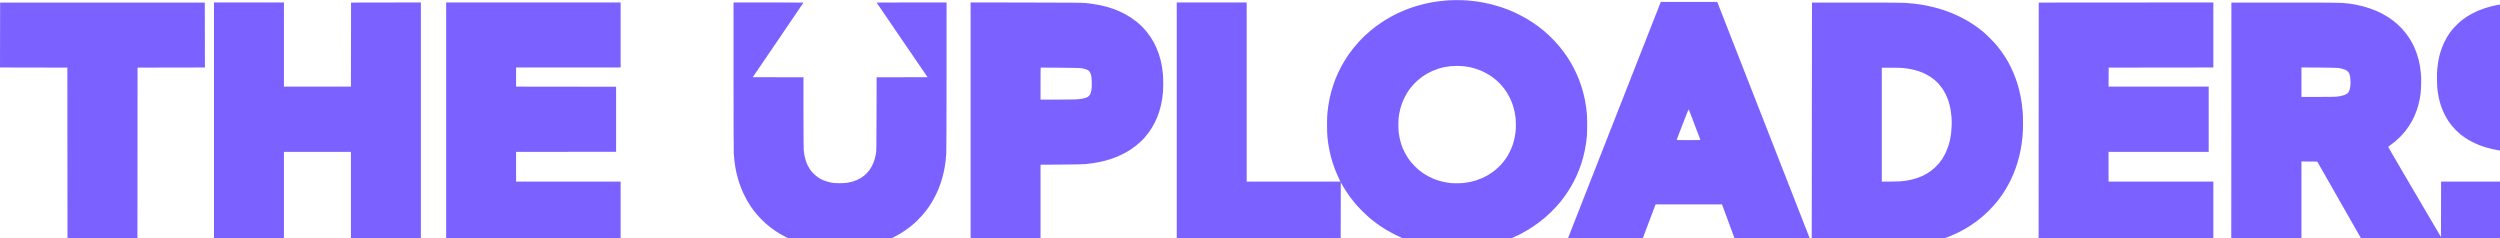
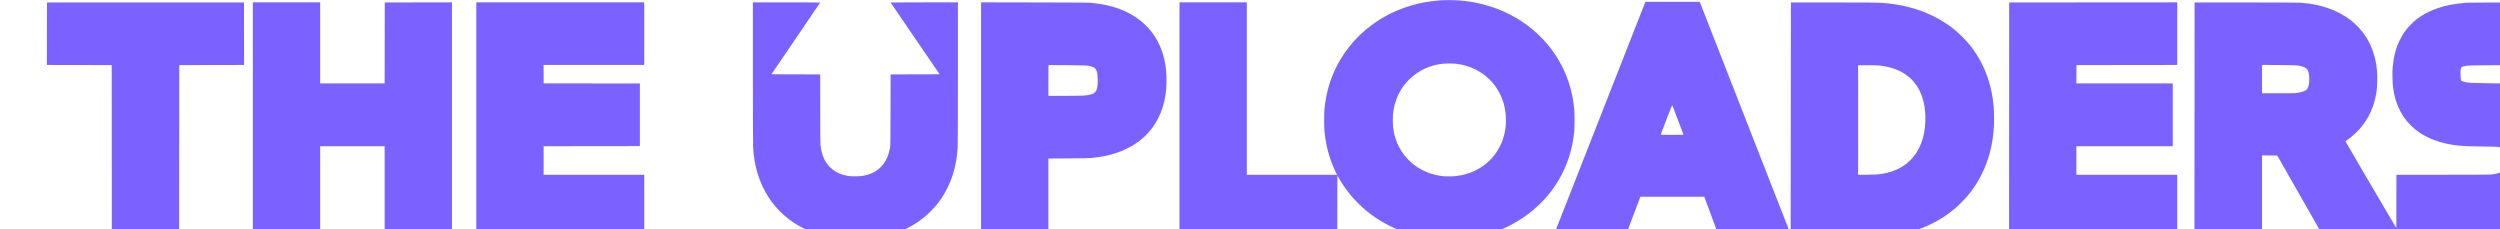
- <svg xmlns="http://www.w3.org/2000/svg" width="100%" height="auto" viewBox="0 0 2567 244" preserveAspectRatio="xMidYMid meet">
+ <svg xmlns="http://www.w3.org/2000/svg" width="100%" height="auto" viewBox="-50 0 2667 244" preserveAspectRatio="xMidYMid meet">
  <path id="Shape" fill="#7b61ff" fill-rule="evenodd" stroke="none" d="M 753.189 2.52 C 808.846 2.52 824.997 2.605 824.988 2.709 C 824.979 2.813 813.261 20.076 798.949 41.071 L 772.926 79.244 L 798.966 79.308 L 825.005 79.372 L 825.008 115.34 C 825.009 138.048 825.107 152.422 825.272 154.331 C 825.416 155.994 825.761 158.483 826.041 159.864 C 826.32 161.244 826.937 163.577 827.413 165.049 C 827.889 166.521 828.842 168.831 829.53 170.183 C 830.218 171.535 831.438 173.553 832.24 174.668 C 833.042 175.784 834.792 177.73 836.127 178.994 C 837.463 180.257 839.529 181.898 840.719 182.64 C 841.909 183.381 843.892 184.423 845.126 184.955 C 846.361 185.487 848.359 186.209 849.568 186.56 C 850.777 186.91 852.974 187.399 854.45 187.646 C 856.383 187.969 858.507 188.094 862.047 188.094 C 865.34 188.094 867.917 187.954 869.859 187.67 C 871.453 187.436 873.777 186.948 875.025 186.584 C 876.272 186.221 878.256 185.531 879.434 185.053 C 880.612 184.574 882.466 183.645 883.554 182.989 C 884.642 182.332 886.256 181.199 887.14 180.471 C 888.025 179.742 889.387 178.475 890.168 177.655 C 890.949 176.835 892.077 175.511 892.674 174.712 C 893.272 173.913 894.272 172.346 894.898 171.228 C 895.523 170.111 896.375 168.346 896.789 167.307 C 897.204 166.268 897.839 164.397 898.201 163.15 C 898.563 161.902 899.099 159.578 899.393 157.984 C 899.919 155.131 899.928 154.508 900.024 117.23 L 900.12 79.372 L 926.277 79.308 L 952.433 79.244 L 926.265 41.005 C 911.873 19.973 900.097 2.71 900.097 2.642 C 900.097 2.575 916.256 2.52 936.005 2.52 L 971.914 2.52 L 971.91 77.669 C 971.908 123.769 971.811 154.467 971.659 157.083 C 971.523 159.428 971.233 162.886 971.015 164.768 C 970.797 166.649 970.395 169.493 970.121 171.087 C 969.847 172.68 969.335 175.288 968.982 176.882 C 968.63 178.476 967.958 181.14 967.49 182.803 C 967.022 184.466 966.252 186.961 965.78 188.346 C 965.307 189.732 964.395 192.173 963.752 193.771 C 963.109 195.368 961.841 198.198 960.935 200.059 C 960.029 201.921 958.482 204.809 957.497 206.478 C 956.511 208.146 955.057 210.476 954.265 211.654 C 953.473 212.831 952.002 214.869 950.995 216.182 C 949.989 217.495 948.233 219.649 947.093 220.97 C 945.952 222.29 943.558 224.788 941.772 226.522 C 939.986 228.255 937.158 230.768 935.488 232.105 C 933.817 233.443 931.265 235.357 929.818 236.358 C 928.37 237.36 925.898 238.956 924.324 239.905 C 922.75 240.854 919.91 242.418 918.012 243.381 C 916.115 244.343 912.924 245.812 910.921 246.645 C 908.918 247.478 905.521 248.742 903.373 249.454 C 901.225 250.165 897.54 251.236 895.183 251.833 C 892.827 252.429 889.256 253.214 887.246 253.576 C 885.236 253.938 881.778 254.456 879.56 254.727 C 877.343 254.999 873.658 255.339 871.371 255.484 C 869.084 255.629 864.662 255.731 861.543 255.711 C 858.425 255.692 854.399 255.578 852.598 255.459 C 850.796 255.339 847.493 255.016 845.259 254.742 C 843.024 254.467 839.622 253.955 837.699 253.604 C 835.776 253.253 832.341 252.512 830.066 251.957 C 827.79 251.402 823.929 250.281 821.484 249.465 C 819.04 248.649 815.639 247.396 813.926 246.681 C 812.213 245.965 809.244 244.594 807.327 243.634 C 805.41 242.674 802.566 241.134 801.005 240.212 C 799.445 239.29 797.091 237.795 795.775 236.89 C 794.458 235.985 792.36 234.451 791.113 233.483 C 789.866 232.514 787.654 230.679 786.199 229.406 C 784.744 228.133 782.476 225.967 781.159 224.594 C 779.843 223.221 777.908 221.08 776.861 219.836 C 775.813 218.592 774.267 216.663 773.425 215.549 C 772.583 214.435 771.157 212.394 770.257 211.014 C 769.356 209.633 767.904 207.257 767.03 205.732 C 766.155 204.208 764.73 201.475 763.863 199.658 C 762.995 197.842 761.729 194.951 761.048 193.233 C 760.367 191.515 759.46 189.033 759.032 187.717 C 758.605 186.4 757.919 184.132 757.508 182.677 C 757.098 181.222 756.471 178.728 756.116 177.134 C 755.761 175.54 755.245 172.932 754.971 171.339 C 754.696 169.745 754.295 166.91 754.079 165.039 C 753.864 163.169 753.576 159.824 753.439 157.606 C 753.285 155.112 753.19 124.774 753.19 78.047 L 753.189 2.52 Z M 1376.73 187.195 L 1376.603 253.228 L 1292.44 253.228 L 1208.277 253.228 L 1208.277 127.874 L 1208.277 2.52 L 1244.185 2.52 L 1280.094 2.52 L 1280.094 94.488 L 1280.094 186.457 L 1328.226 186.457 L 1376.358 186.457 L 1375.382 184.504 C 1374.844 183.43 1373.824 181.233 1373.114 179.623 C 1372.404 178.013 1371.327 175.405 1370.721 173.828 C 1370.115 172.251 1369.156 169.543 1368.589 167.811 C 1368.022 166.079 1367.165 163.187 1366.684 161.386 C 1366.203 159.584 1365.467 156.409 1365.046 154.331 C 1364.626 152.252 1364.056 149.02 1363.779 147.15 C 1363.502 145.279 1363.128 142.104 1362.948 140.094 C 1362.76 138.002 1362.619 132.942 1362.619 128.252 C 1362.619 123.558 1362.759 118.504 1362.948 116.409 C 1363.128 114.4 1363.552 110.921 1363.889 108.678 C 1364.226 106.436 1364.838 103.013 1365.249 101.072 C 1365.661 99.131 1366.395 96.091 1366.88 94.315 C 1367.366 92.539 1368.265 89.556 1368.879 87.685 C 1369.493 85.814 1370.562 82.866 1371.254 81.134 C 1371.947 79.402 1373.184 76.51 1374.005 74.709 C 1374.825 72.907 1376.244 70.06 1377.158 68.381 C 1378.073 66.702 1379.648 63.959 1380.659 62.285 C 1381.669 60.611 1383.511 57.789 1384.751 56.014 C 1385.991 54.24 1388.089 51.427 1389.412 49.764 C 1390.736 48.101 1393.143 45.265 1394.76 43.462 C 1396.377 41.658 1399.219 38.752 1401.075 37.004 C 1402.931 35.256 1405.64 32.832 1407.095 31.617 C 1408.55 30.402 1410.818 28.596 1412.135 27.602 C 1413.451 26.609 1415.606 25.053 1416.922 24.146 C 1418.239 23.238 1420.45 21.784 1421.836 20.915 C 1423.222 20.046 1425.66 18.602 1427.254 17.706 C 1428.848 16.81 1431.342 15.479 1432.798 14.747 C 1434.253 14.016 1436.804 12.824 1438.467 12.098 C 1440.13 11.372 1442.795 10.267 1444.389 9.643 C 1445.983 9.019 1448.421 8.121 1449.807 7.647 C 1451.193 7.174 1453.889 6.333 1455.798 5.779 C 1457.707 5.225 1460.882 4.388 1462.854 3.919 C 1464.825 3.45 1468.025 2.778 1469.966 2.425 C 1471.906 2.073 1475.251 1.56 1477.399 1.286 C 1479.547 1.013 1483.119 0.639 1485.337 0.457 C 1487.554 0.275 1492.26 0.126 1495.794 0.126 C 1499.328 0.126 1504.148 0.274 1506.504 0.455 C 1508.86 0.635 1512.545 1.008 1514.693 1.283 C 1516.841 1.558 1520.426 2.119 1522.66 2.529 C 1524.893 2.94 1528.932 3.835 1531.636 4.519 C 1534.34 5.202 1538.352 6.351 1540.553 7.072 C 1542.753 7.792 1546.085 8.979 1547.956 9.708 C 1549.827 10.437 1552.718 11.644 1554.381 12.391 C 1556.044 13.137 1559.304 14.735 1561.626 15.94 C 1563.947 17.146 1566.895 18.769 1568.177 19.548 C 1569.459 20.326 1571.812 21.818 1573.406 22.862 C 1575 23.907 1577.608 25.726 1579.202 26.906 C 1580.796 28.085 1583.347 30.092 1584.872 31.366 C 1586.396 32.64 1588.861 34.807 1590.35 36.18 C 1591.838 37.553 1594.432 40.151 1596.113 41.953 C 1597.795 43.754 1600.197 46.476 1601.451 48 C 1602.705 49.524 1604.669 52.036 1605.815 53.581 C 1606.961 55.126 1608.75 57.701 1609.79 59.303 C 1610.83 60.904 1612.348 63.382 1613.165 64.808 C 1613.981 66.235 1615.342 68.732 1616.189 70.357 C 1617.036 71.983 1618.341 74.704 1619.09 76.404 C 1619.838 78.105 1620.975 80.857 1621.616 82.52 C 1622.258 84.183 1623.233 86.961 1623.784 88.693 C 1624.335 90.425 1625.181 93.317 1625.665 95.118 C 1626.148 96.92 1626.887 100.094 1627.306 102.173 C 1627.725 104.252 1628.292 107.495 1628.564 109.38 C 1628.837 111.265 1629.21 114.44 1629.393 116.435 C 1629.587 118.552 1629.725 123.473 1629.725 128.252 C 1629.725 132.902 1629.586 137.965 1629.403 139.969 C 1629.225 141.909 1628.85 145.083 1628.57 147.024 C 1628.289 148.964 1627.724 152.195 1627.314 154.203 C 1626.904 156.212 1626.167 159.387 1625.677 161.258 C 1625.187 163.13 1624.322 166.079 1623.754 167.811 C 1623.186 169.543 1622.126 172.491 1621.398 174.362 C 1620.67 176.233 1619.484 179.068 1618.763 180.661 C 1618.041 182.255 1616.76 184.863 1615.916 186.457 C 1615.071 188.05 1613.685 190.545 1612.836 192 C 1611.987 193.455 1610.479 195.872 1609.485 197.37 C 1608.491 198.868 1606.864 201.193 1605.87 202.535 C 1604.875 203.878 1603.348 205.862 1602.475 206.944 C 1601.603 208.027 1599.635 210.316 1598.102 212.03 C 1596.569 213.745 1593.872 216.531 1592.109 218.221 C 1590.346 219.911 1587.599 222.391 1586.006 223.733 C 1584.412 225.074 1581.747 227.194 1580.084 228.443 C 1578.421 229.693 1575.869 231.506 1574.414 232.473 C 1572.959 233.441 1570.634 234.919 1569.249 235.759 C 1567.863 236.599 1565.708 237.853 1564.461 238.546 C 1563.213 239.24 1561.059 240.375 1559.673 241.069 C 1558.287 241.763 1555.792 242.924 1554.129 243.65 C 1552.466 244.375 1549.575 245.563 1547.704 246.29 C 1545.833 247.016 1542.884 248.076 1541.152 248.644 C 1539.42 249.212 1536.585 250.069 1534.852 250.547 C 1533.12 251.026 1530.172 251.761 1528.301 252.181 C 1526.43 252.602 1523.595 253.177 1522.001 253.461 C 1520.407 253.744 1517.856 254.152 1516.331 254.368 C 1514.807 254.584 1511.859 254.93 1509.78 255.137 C 1507.639 255.349 1502.503 255.551 1497.936 255.601 C 1493.501 255.649 1489.192 255.648 1488.361 255.598 C 1487.529 255.547 1485.375 255.384 1483.573 255.236 C 1481.771 255.087 1478.596 254.737 1476.517 254.458 C 1474.438 254.179 1470.98 253.62 1468.832 253.215 C 1466.684 252.811 1463.168 252.042 1461.02 251.507 C 1458.872 250.972 1455.357 249.992 1453.208 249.329 C 1451.06 248.667 1447.715 247.525 1445.775 246.793 C 1443.835 246.06 1440.83 244.848 1439.097 244.099 C 1437.365 243.351 1433.963 241.728 1431.538 240.493 C 1429.112 239.257 1425.54 237.295 1423.6 236.132 C 1421.66 234.968 1418.825 233.16 1417.3 232.113 C 1415.776 231.066 1413.395 229.357 1412.009 228.316 C 1410.623 227.274 1408.128 225.287 1406.465 223.899 C 1404.802 222.511 1401.279 219.216 1398.636 216.577 C 1395.994 213.939 1392.612 210.306 1391.121 208.504 C 1389.63 206.702 1387.4 203.842 1386.164 202.148 C 1384.929 200.454 1383.028 197.676 1381.94 195.975 C 1380.851 194.274 1379.234 191.602 1378.346 190.038 L 1376.73 187.195 Z M 69.297 253.228 L 69.17 69.417 L 34.584 69.353 L -0.002 69.29 L 0.062 35.968 L 0.126 2.646 L 105.205 2.646 L 210.283 2.646 L 210.347 35.968 L 210.411 69.29 L 175.825 69.353 L 141.239 69.417 L 141.175 161.323 L 141.112 253.228 L 105.205 253.228 L 69.297 253.228 Z M 219.733 253.228 L 219.733 2.52 L 255.641 2.52 L 291.549 2.52 L 291.549 45.732 L 291.549 88.945 L 325.944 88.945 L 360.34 88.945 L 360.404 45.795 L 360.467 2.646 L 396.312 2.582 L 432.158 2.518 L 432.158 127.873 L 432.158 253.228 L 396.249 253.228 L 360.341 253.228 L 360.341 204.598 L 360.341 155.969 L 325.945 155.969 L 291.549 155.969 L 291.549 204.598 L 291.549 253.228 L 255.641 253.228 L 219.733 253.228 Z M 458.112 253.228 L 458.112 2.52 L 547.694 2.52 L 637.275 2.52 L 637.275 35.906 L 637.275 69.291 L 583.602 69.291 L 529.928 69.291 L 529.928 79.118 L 529.928 88.944 L 581.271 89.007 L 632.613 89.071 L 632.613 122.457 L 632.613 155.843 L 581.271 155.906 L 529.928 155.97 L 529.928 171.213 L 529.928 186.457 L 583.602 186.457 L 637.275 186.457 L 637.275 219.843 L 637.275 253.228 L 547.694 253.228 L 458.112 253.228 Z M 996.608 253.228 L 996.608 2.495 L 1053.746 2.604 C 1103.58 2.7 1111.384 2.765 1114.79 3.114 C 1116.938 3.334 1120.34 3.752 1122.35 4.042 C 1124.359 4.333 1127.648 4.916 1129.657 5.338 C 1131.667 5.759 1134.872 6.545 1136.781 7.084 C 1138.689 7.623 1141.637 8.566 1143.332 9.181 C 1145.027 9.795 1147.688 10.861 1149.244 11.549 C 1150.8 12.237 1153.408 13.506 1155.04 14.37 C 1156.671 15.233 1159.448 16.895 1161.21 18.063 C 1162.972 19.23 1165.636 21.169 1167.131 22.372 C 1168.626 23.574 1171.1 25.807 1172.629 27.334 C 1174.159 28.861 1176.383 31.331 1177.572 32.823 C 1178.761 34.314 1180.472 36.639 1181.375 37.988 C 1182.277 39.337 1183.708 41.689 1184.556 43.215 C 1185.404 44.741 1186.719 47.424 1187.477 49.178 C 1188.236 50.931 1189.318 53.747 1189.883 55.435 C 1190.447 57.122 1191.293 60.07 1191.763 61.985 C 1192.234 63.899 1192.857 66.881 1193.149 68.61 C 1193.441 70.339 1193.846 73.553 1194.048 75.751 C 1194.251 77.961 1194.414 82.451 1194.412 85.795 C 1194.409 89.121 1194.248 93.487 1194.053 95.496 C 1193.858 97.506 1193.453 100.67 1193.152 102.528 C 1192.852 104.386 1192.274 107.278 1191.867 108.953 C 1191.46 110.629 1190.722 113.247 1190.226 114.772 C 1189.731 116.296 1188.858 118.734 1188.286 120.189 C 1187.713 121.644 1186.545 124.213 1185.689 125.899 C 1184.833 127.584 1183.432 130.078 1182.576 131.442 C 1181.72 132.806 1180.377 134.816 1179.592 135.91 C 1178.807 137.004 1177.119 139.118 1175.842 140.607 C 1174.564 142.096 1172.345 144.402 1170.911 145.732 C 1169.476 147.062 1167.347 148.904 1166.178 149.825 C 1165.01 150.746 1162.636 152.437 1160.904 153.582 C 1159.171 154.727 1156.173 156.491 1154.241 157.501 C 1152.309 158.511 1149.418 159.893 1147.816 160.573 C 1146.213 161.252 1143.428 162.315 1141.627 162.934 C 1139.825 163.553 1136.877 164.448 1135.075 164.923 C 1133.273 165.398 1130.4 166.071 1128.689 166.418 C 1126.978 166.766 1123.986 167.283 1122.039 167.568 C 1120.092 167.852 1116.786 168.255 1114.692 168.463 C 1111.801 168.749 1105.773 168.875 1089.654 168.983 L 1068.424 169.126 L 1068.424 211.177 L 1068.424 253.228 L 1032.516 253.228 L 996.608 253.228 Z M 1705.303 2.016 L 1763.285 2.016 L 1772.056 24.434 C 1776.88 36.764 1785.512 58.823 1791.238 73.453 C 1796.964 88.083 1814.844 133.783 1830.971 175.008 L 1860.293 249.963 L 1860.419 126.304 L 1860.545 2.646 L 1906.407 2.646 C 1941.632 2.646 1953.35 2.722 1956.93 2.975 C 1959.494 3.156 1963.406 3.519 1965.624 3.78 C 1967.841 4.042 1971.073 4.485 1972.806 4.766 C 1974.538 5.046 1977.316 5.554 1978.979 5.894 C 1980.642 6.234 1983.647 6.925 1985.657 7.43 C 1987.667 7.934 1990.558 8.724 1992.083 9.185 C 1993.607 9.645 1996.328 10.539 1998.13 11.17 C 1999.932 11.801 2002.823 12.9 2004.556 13.613 C 2006.288 14.325 2009.577 15.81 2011.864 16.914 C 2014.15 18.018 2017.609 19.841 2019.549 20.966 C 2021.489 22.091 2024.381 23.884 2025.975 24.951 C 2027.569 26.017 2030.007 27.738 2031.392 28.775 C 2032.778 29.811 2034.99 31.548 2036.306 32.634 C 2037.623 33.72 2040.863 36.771 2043.507 39.414 C 2046.151 42.058 2049.422 45.581 2050.776 47.244 C 2052.13 48.907 2054.162 51.571 2055.292 53.163 C 2056.422 54.756 2058.049 57.164 2058.907 58.516 C 2059.765 59.867 2061.085 62.079 2061.84 63.431 C 2062.595 64.783 2063.841 67.146 2064.608 68.682 C 2065.375 70.217 2066.619 72.938 2067.372 74.729 C 2068.126 76.519 2069.21 79.288 2069.781 80.882 C 2070.352 82.476 2071.211 85.083 2071.69 86.677 C 2072.168 88.271 2072.918 90.992 2073.355 92.724 C 2073.793 94.457 2074.427 97.291 2074.764 99.024 C 2075.102 100.756 2075.596 103.647 2075.863 105.449 C 2076.129 107.25 2076.552 110.935 2076.801 113.638 C 2077.124 117.136 2077.254 120.837 2077.254 126.488 C 2077.254 132.139 2077.124 135.84 2076.801 139.339 C 2076.552 142.041 2076.13 145.732 2075.865 147.542 C 2075.6 149.351 2075.087 152.356 2074.727 154.219 C 2074.366 156.082 2073.73 158.967 2073.313 160.63 C 2072.896 162.293 2072.169 164.957 2071.697 166.551 C 2071.225 168.145 2070.335 170.866 2069.719 172.598 C 2069.104 174.331 2067.984 177.222 2067.23 179.024 C 2066.477 180.825 2065.164 183.696 2064.314 185.403 C 2063.463 187.11 2062.158 189.604 2061.414 190.946 C 2060.669 192.288 2059.381 194.472 2058.551 195.799 C 2057.721 197.126 2056.217 199.394 2055.208 200.838 C 2054.198 202.283 2052.575 204.485 2051.6 205.732 C 2050.625 206.98 2048.726 209.247 2047.381 210.772 C 2046.036 212.296 2043.589 214.891 2041.944 216.539 C 2040.298 218.187 2037.478 220.787 2035.676 222.318 C 2033.875 223.848 2031.096 226.072 2029.501 227.259 C 2027.906 228.446 2025.185 230.341 2023.453 231.47 C 2021.722 232.598 2018.888 234.328 2017.155 235.314 C 2015.423 236.299 2012.27 237.958 2010.149 239 C 2008.028 240.042 2004.499 241.626 2002.307 242.52 C 2000.114 243.414 1996.433 244.775 1994.127 245.545 C 1991.821 246.315 1988.502 247.337 1986.753 247.817 C 1985.003 248.296 1981.802 249.08 1979.638 249.559 C 1977.474 250.038 1974.002 250.712 1971.924 251.058 C 1969.845 251.403 1966.556 251.867 1964.616 252.088 C 1962.676 252.31 1959.954 252.614 1958.568 252.765 C 1956.822 252.955 1929.678 253.07 1870.11 253.141 L 1784.171 253.242 L 1776.898 233.519 C 1772.898 222.671 1769.293 212.917 1768.887 211.843 L 1768.148 209.89 L 1734.048 209.89 L 1699.948 209.89 L 1699.3 211.591 C 1698.944 212.526 1695.271 222.249 1691.138 233.197 L 1683.623 253.102 L 1645.146 253.166 C 1623.983 253.201 1606.669 253.185 1606.669 253.129 C 1606.669 253.074 1627.073 201.083 1652.012 137.595 C 1676.951 74.107 1699.143 17.629 1701.329 12.089 L 1705.303 2.016 Z M 2093.255 253.228 L 2093.381 2.646 L 2183.026 2.582 L 2272.67 2.519 L 2272.67 35.905 L 2272.67 69.29 L 2218.934 69.354 L 2165.198 69.417 L 2165.132 79.181 L 2165.066 88.945 L 2216.474 88.945 L 2267.882 88.945 L 2267.882 122.457 L 2267.882 155.969 L 2216.477 155.969 L 2165.072 155.969 L 2165.072 171.213 L 2165.072 186.457 L 2218.871 186.457 L 2272.67 186.457 L 2272.67 219.843 L 2272.67 253.228 L 2182.962 253.228 L 2093.255 253.228 Z M 2291.064 253.228 L 2291.191 2.646 L 2345.494 2.646 C 2385.847 2.646 2400.963 2.725 2404.333 2.956 C 2406.828 3.126 2410.23 3.445 2411.893 3.665 C 2413.556 3.884 2416.448 4.345 2418.318 4.688 C 2420.189 5.032 2423.299 5.705 2425.228 6.185 C 2427.157 6.664 2430.439 7.625 2432.521 8.321 C 2434.604 9.017 2437.902 10.263 2439.849 11.09 C 2441.797 11.918 2444.865 13.398 2446.667 14.381 C 2448.469 15.363 2451.19 16.987 2452.715 17.99 C 2454.239 18.993 2456.45 20.561 2457.628 21.475 C 2458.806 22.389 2460.848 24.109 2462.164 25.298 C 2463.481 26.486 2465.561 28.566 2466.787 29.918 C 2468.012 31.271 2469.946 33.625 2471.083 35.15 C 2472.22 36.674 2473.781 38.942 2474.551 40.189 C 2475.322 41.436 2476.408 43.307 2476.964 44.346 C 2477.52 45.386 2478.497 47.386 2479.133 48.791 C 2479.77 50.197 2480.811 52.861 2481.446 54.713 C 2482.081 56.564 2482.982 59.553 2483.448 61.354 C 2483.913 63.156 2484.534 66.047 2484.828 67.78 C 2485.122 69.512 2485.545 72.887 2485.767 75.28 C 2486.082 78.662 2486.137 81.16 2486.015 86.493 C 2485.928 90.267 2485.689 94.602 2485.483 96.126 C 2485.277 97.65 2484.873 100.145 2484.586 101.669 C 2484.299 103.194 2483.735 105.688 2483.332 107.213 C 2482.929 108.737 2482.154 111.304 2481.61 112.916 C 2481.066 114.529 2480.031 117.176 2479.312 118.799 C 2478.592 120.423 2477.377 122.902 2476.613 124.308 C 2475.848 125.715 2474.396 128.113 2473.385 129.638 C 2472.375 131.162 2470.599 133.6 2469.438 135.054 C 2468.279 136.509 2465.972 139.046 2464.313 140.693 C 2462.654 142.34 2460.209 144.569 2458.879 145.645 C 2457.55 146.721 2455.506 148.274 2454.336 149.096 C 2453.167 149.918 2452.225 150.752 2452.243 150.949 C 2452.261 151.146 2459.427 163.471 2468.169 178.338 C 2476.91 193.205 2489.086 213.917 2495.225 224.364 L 2506.388 243.36 L 2506.452 214.908 L 2506.516 186.457 L 2555.337 186.454 C 2586.901 186.452 2605.228 186.359 2607.183 186.19 C 2608.845 186.047 2611.227 185.72 2612.474 185.464 C 2613.722 185.208 2615.398 184.75 2616.199 184.447 C 2617.001 184.143 2618.133 183.531 2618.716 183.086 C 2619.299 182.642 2620.034 181.896 2620.349 181.429 C 2620.663 180.962 2621.15 179.839 2621.429 178.934 C 2621.709 178.029 2622.067 175.912 2622.226 174.229 C 2622.445 171.904 2622.442 170.232 2622.215 167.272 C 2622.05 165.128 2621.732 162.644 2621.508 161.75 C 2621.284 160.857 2620.892 159.71 2620.635 159.201 C 2620.261 158.457 2619.895 158.173 2618.765 157.751 C 2617.992 157.461 2616.431 157.042 2615.295 156.819 C 2613.612 156.488 2610.972 156.397 2601.009 156.329 C 2594.287 156.283 2585.896 156.122 2582.362 155.971 C 2578.828 155.82 2574.462 155.53 2572.66 155.326 C 2570.859 155.122 2568.012 154.733 2566.333 154.461 C 2564.655 154.189 2561.877 153.67 2560.16 153.307 C 2558.442 152.944 2555.318 152.154 2553.218 151.552 C 2551.116 150.949 2547.771 149.815 2545.784 149.031 C 2543.796 148.248 2540.463 146.732 2538.377 145.662 C 2536.291 144.592 2533.286 142.854 2531.699 141.801 C 2530.113 140.747 2527.851 139.113 2526.673 138.17 C 2525.495 137.227 2523.283 135.205 2521.758 133.677 C 2520.233 132.148 2518.192 129.9 2517.222 128.681 C 2516.252 127.462 2514.686 125.308 2513.74 123.894 C 2512.794 122.48 2511.14 119.557 2510.065 117.399 C 2508.989 115.24 2507.629 112.122 2507.042 110.469 C 2506.455 108.817 2505.704 106.536 2505.374 105.401 C 2505.044 104.265 2504.479 101.941 2504.117 100.235 C 2503.755 98.529 2503.23 95.49 2502.951 93.48 C 2502.587 90.86 2502.403 87.796 2502.301 82.646 C 2502.19 76.99 2502.25 74.508 2502.584 70.96 C 2502.818 68.482 2503.236 65.137 2503.513 63.527 C 2503.79 61.916 2504.253 59.578 2504.542 58.331 C 2504.831 57.083 2505.396 54.986 2505.798 53.669 C 2506.201 52.353 2506.933 50.198 2507.425 48.882 C 2507.917 47.565 2508.938 45.184 2509.694 43.591 C 2510.45 41.997 2511.708 39.616 2512.489 38.299 C 2513.271 36.983 2514.506 35.055 2515.234 34.016 C 2515.962 32.976 2517.207 31.332 2518 30.362 C 2518.792 29.392 2520.813 27.231 2522.49 25.56 C 2524.167 23.888 2526.616 21.688 2527.933 20.671 C 2529.249 19.653 2531.404 18.112 2532.72 17.247 C 2534.037 16.382 2536.532 14.921 2538.264 14.001 C 2539.997 13.081 2542.831 11.723 2544.564 10.983 C 2546.296 10.243 2549.358 9.101 2551.367 8.446 C 2553.377 7.791 2556.269 6.933 2557.793 6.539 C 2559.318 6.144 2562.039 5.539 2563.841 5.193 C 2565.643 4.848 2568.818 4.328 2570.898 4.039 C 2572.978 3.749 2576.55 3.335 2578.836 3.117 C 2582.409 2.777 2590.355 2.706 2635.468 2.606 L 2687.944 2.49 L 2687.944 35.891 L 2687.944 69.291 L 2663.439 69.319 C 2649.96 69.335 2626.403 69.436 2611.088 69.545 C 2587.687 69.71 2582.902 69.804 2581.102 70.131 C 2579.924 70.345 2578.297 70.719 2577.486 70.961 C 2576.582 71.232 2575.87 71.618 2575.645 71.961 C 2575.444 72.269 2575.154 73.523 2575.002 74.748 C 2574.843 76.025 2574.787 78.483 2574.87 80.504 C 2574.95 82.444 2575.155 84.527 2575.325 85.134 C 2575.594 86.086 2575.788 86.303 2576.764 86.735 C 2577.385 87.009 2578.926 87.448 2580.19 87.708 C 2581.454 87.969 2584.529 88.301 2587.024 88.446 C 2589.518 88.591 2597.853 88.759 2605.545 88.82 C 2613.237 88.882 2620.551 89.048 2621.798 89.189 C 2623.045 89.33 2625.427 89.624 2627.09 89.842 C 2628.752 90.061 2631.759 90.569 2633.77 90.973 C 2635.781 91.377 2638.843 92.095 2640.575 92.57 C 2642.307 93.044 2645.197 93.965 2646.998 94.615 C 2648.799 95.266 2651.746 96.493 2653.548 97.343 C 2655.35 98.193 2657.788 99.439 2658.966 100.11 C 2660.144 100.782 2662.185 102.054 2663.502 102.938 C 2664.818 103.821 2666.859 105.311 2668.037 106.247 C 2669.215 107.183 2671.605 109.371 2673.348 111.109 C 2675.091 112.846 2677.283 115.232 2678.219 116.409 C 2679.154 117.587 2680.634 119.628 2681.507 120.945 C 2682.38 122.261 2683.729 124.467 2684.505 125.845 C 2685.281 127.224 2686.529 129.719 2687.279 131.389 C 2688.028 133.059 2689.168 135.943 2689.81 137.799 C 2690.453 139.654 2691.368 142.716 2691.843 144.602 C 2692.317 146.488 2692.944 149.361 2693.235 150.986 C 2693.525 152.611 2693.925 155.219 2694.122 156.781 C 2694.32 158.344 2694.62 162.249 2694.79 165.46 C 2695.031 170.025 2695.033 172.443 2694.798 176.547 C 2694.632 179.433 2694.275 183.326 2694.004 185.197 C 2693.734 187.068 2693.277 189.732 2692.99 191.118 C 2692.703 192.504 2692.126 194.871 2691.708 196.377 C 2691.291 197.884 2690.43 200.548 2689.797 202.298 C 2689.164 204.048 2687.942 206.954 2687.082 208.756 C 2686.222 210.557 2684.698 213.384 2683.694 215.037 C 2682.69 216.691 2680.921 219.298 2679.762 220.833 C 2678.604 222.367 2676.767 224.608 2675.681 225.812 C 2674.595 227.017 2672.63 228.99 2671.313 230.198 C 2669.997 231.405 2668.182 232.981 2667.281 233.699 C 2666.381 234.417 2664.68 235.684 2663.502 236.514 C 2662.324 237.345 2660.288 238.669 2658.979 239.457 C 2657.669 240.246 2655.401 241.501 2653.939 242.247 C 2652.477 242.994 2649.892 244.187 2648.194 244.899 C 2646.497 245.612 2643.436 246.753 2641.391 247.435 C 2639.346 248.118 2636.323 249.017 2634.672 249.433 C 2633.021 249.85 2630.244 250.474 2628.498 250.821 C 2626.753 251.168 2623.768 251.676 2621.863 251.95 C 2619.959 252.224 2616.501 252.595 2614.178 252.775 C 2610.823 253.035 2591.353 253.102 2519.52 253.102 L 2429.085 253.102 L 2404.233 209.512 L 2379.382 165.921 L 2371.258 165.855 L 2363.133 165.788 L 2363.133 209.508 L 2363.133 253.228 L 2327.099 253.228 L 2291.064 253.228 Z M 1495.668 188.176 C 1498.23 188.202 1501.32 188.062 1503.354 187.826 C 1505.225 187.609 1508.116 187.146 1509.78 186.797 C 1511.443 186.447 1514.278 185.676 1516.079 185.083 C 1517.881 184.491 1520.73 183.384 1522.411 182.624 C 1524.092 181.864 1526.672 180.525 1528.146 179.647 C 1529.619 178.77 1532.001 177.168 1533.439 176.089 C 1534.877 175.009 1537.265 172.969 1538.745 171.557 C 1540.224 170.144 1542.356 167.844 1543.483 166.447 C 1544.609 165.049 1546.197 162.885 1547.012 161.638 C 1547.827 160.391 1549.316 157.719 1550.322 155.701 C 1551.328 153.682 1552.672 150.451 1553.31 148.52 C 1553.948 146.588 1554.761 143.697 1555.116 142.094 C 1555.471 140.491 1555.932 137.714 1556.142 135.922 C 1556.352 134.13 1556.523 130.72 1556.523 128.343 C 1556.523 125.966 1556.405 122.848 1556.261 121.413 C 1556.116 119.977 1555.661 117.121 1555.249 115.066 C 1554.837 113.01 1553.984 109.778 1553.352 107.884 C 1552.72 105.991 1551.474 102.922 1550.583 101.065 C 1549.691 99.209 1548.312 96.66 1547.518 95.401 C 1546.724 94.143 1545.438 92.261 1544.66 91.218 C 1543.882 90.176 1542.322 88.282 1541.192 87.009 C 1540.062 85.737 1537.862 83.599 1536.302 82.257 C 1534.743 80.916 1532.123 78.92 1530.481 77.822 C 1528.84 76.724 1525.814 74.992 1523.757 73.974 C 1521.555 72.883 1518.413 71.594 1516.111 70.838 C 1513.962 70.131 1510.808 69.27 1509.102 68.923 C 1507.396 68.577 1504.582 68.149 1502.85 67.973 C 1501.118 67.797 1498.056 67.654 1496.046 67.654 C 1494.037 67.654 1490.976 67.798 1489.244 67.974 C 1487.512 68.151 1484.678 68.586 1482.944 68.942 C 1481.211 69.298 1478.319 70.076 1476.517 70.67 C 1474.716 71.264 1472.041 72.279 1470.573 72.924 C 1469.105 73.57 1466.694 74.802 1465.215 75.663 C 1463.736 76.524 1461.517 77.943 1460.285 78.817 C 1459.052 79.691 1456.877 81.448 1455.452 82.722 C 1454.026 83.997 1451.956 86.06 1450.852 87.307 C 1449.748 88.554 1448.227 90.406 1447.473 91.422 C 1446.719 92.438 1445.541 94.176 1444.854 95.283 C 1444.167 96.39 1442.944 98.62 1442.137 100.239 C 1441.33 101.857 1440.253 104.299 1439.743 105.666 C 1439.233 107.032 1438.439 109.527 1437.977 111.211 C 1437.516 112.894 1436.957 115.348 1436.736 116.663 C 1436.515 117.979 1436.22 120.076 1436.08 121.323 C 1435.94 122.57 1435.825 125.664 1435.823 128.199 C 1435.822 130.734 1435.941 133.908 1436.087 135.254 C 1436.233 136.6 1436.681 139.345 1437.083 141.354 C 1437.485 143.364 1438.227 146.255 1438.732 147.78 C 1439.236 149.304 1439.969 151.306 1440.359 152.228 C 1440.75 153.15 1441.659 155.077 1442.379 156.511 C 1443.098 157.945 1444.311 160.077 1445.074 161.249 C 1445.837 162.421 1447.152 164.291 1447.998 165.406 C 1448.842 166.521 1450.729 168.665 1452.19 170.171 C 1453.651 171.676 1455.98 173.823 1457.366 174.942 C 1458.752 176.061 1460.907 177.639 1462.154 178.449 C 1463.401 179.259 1465.669 180.56 1467.194 181.342 C 1468.718 182.123 1471.043 183.201 1472.359 183.736 C 1473.675 184.272 1475.83 185.041 1477.147 185.446 C 1478.464 185.85 1480.585 186.412 1481.86 186.695 C 1483.136 186.977 1485.29 187.374 1486.648 187.575 C 1488.006 187.777 1489.627 187.985 1490.251 188.037 C 1490.874 188.09 1493.312 188.152 1495.668 188.176 Z M 1932.236 69.543 L 1932.236 186.457 L 1940.137 186.457 C 1944.482 186.457 1949.5 186.34 1951.287 186.196 C 1953.074 186.053 1955.727 185.763 1957.182 185.551 C 1958.638 185.339 1961.189 184.84 1962.852 184.442 C 1964.515 184.044 1967.181 183.267 1968.775 182.714 C 1970.37 182.162 1972.751 181.21 1974.067 180.599 C 1975.383 179.988 1977.482 178.871 1978.732 178.117 C 1979.982 177.362 1981.91 176.068 1983.016 175.239 C 1984.122 174.41 1985.978 172.825 1987.141 171.717 C 1988.304 170.608 1990.019 168.794 1990.953 167.685 C 1991.886 166.576 1993.398 164.524 1994.313 163.125 C 1995.227 161.726 1996.711 159.069 1997.611 157.222 C 1998.51 155.374 1999.807 152.154 2000.492 150.065 C 2001.177 147.977 2002.028 144.85 2002.383 143.118 C 2002.737 141.386 2003.204 138.551 2003.421 136.819 C 2003.638 135.087 2003.886 131.557 2003.972 128.975 C 2004.067 126.137 2004.012 122.8 2003.832 120.534 C 2003.669 118.474 2003.363 115.597 2003.151 114.142 C 2002.939 112.687 2002.422 110.085 2002.002 108.361 C 2001.581 106.637 2000.792 103.972 2000.247 102.44 C 1999.702 100.907 1998.646 98.406 1997.9 96.882 C 1997.154 95.357 1995.872 93.09 1995.052 91.843 C 1994.231 90.595 1992.666 88.509 1991.573 87.207 C 1990.48 85.904 1988.56 83.939 1987.306 82.841 C 1986.052 81.742 1983.95 80.124 1982.633 79.245 C 1981.316 78.366 1979.355 77.171 1978.274 76.59 C 1977.193 76.009 1975.408 75.154 1974.308 74.69 C 1973.207 74.226 1971.283 73.503 1970.031 73.084 C 1968.78 72.664 1966.63 72.036 1965.254 71.687 C 1963.877 71.338 1961.413 70.833 1959.778 70.564 C 1958.142 70.296 1955.566 69.956 1954.052 69.81 C 1952.538 69.663 1947.01 69.543 1941.767 69.543 L 1932.236 69.543 Z M 1733.796 143.874 C 1744.647 143.874 1746.054 143.83 1745.926 143.493 C 1745.847 143.283 1743.273 136.509 1740.207 128.438 C 1737.14 120.367 1734.443 113.326 1734.213 112.792 C 1733.794 111.82 1733.794 111.82 1727.792 127.462 C 1724.491 136.065 1721.73 143.277 1721.656 143.489 C 1721.536 143.831 1722.896 143.874 1733.796 143.874 Z M 1068.424 102.299 C 1093.519 102.296 1102.66 102.182 1104.928 102.044 C 1107.196 101.906 1110.163 101.567 1111.521 101.29 C 1112.88 101.013 1114.653 100.534 1115.46 100.225 C 1116.367 99.878 1117.375 99.227 1118.094 98.524 C 1118.887 97.75 1119.437 96.905 1119.814 95.883 C 1120.118 95.056 1120.546 93.185 1120.763 91.725 C 1121.064 89.706 1121.126 87.925 1121.022 84.283 C 1120.936 81.297 1120.734 78.833 1120.484 77.732 C 1120.263 76.762 1119.771 75.345 1119.389 74.583 C 1118.971 73.747 1118.286 72.889 1117.663 72.422 C 1117.094 71.995 1115.847 71.395 1114.891 71.088 C 1113.935 70.781 1112.245 70.355 1111.136 70.141 C 1109.496 69.824 1105.382 69.709 1089.087 69.52 C 1078.069 69.392 1068.913 69.342 1068.74 69.408 C 1068.492 69.502 1068.424 73.037 1068.424 85.913 L 1068.424 102.299 Z M 2363.133 69.242 L 2363.133 99.528 L 2380.079 99.525 C 2390.042 99.524 2397.96 99.417 2399.293 99.264 C 2400.541 99.122 2402.6 98.788 2403.869 98.523 C 2405.139 98.259 2406.811 97.775 2407.584 97.449 C 2408.358 97.123 2409.489 96.504 2410.099 96.075 C 2410.893 95.515 2411.427 94.842 2411.986 93.694 C 2412.488 92.665 2412.901 91.242 2413.147 89.701 C 2413.357 88.384 2413.529 85.933 2413.53 84.253 C 2413.53 82.574 2413.355 80.193 2413.141 78.962 C 2412.927 77.731 2412.489 76.15 2412.168 75.448 C 2411.847 74.746 2411.169 73.768 2410.662 73.275 C 2410.154 72.782 2409.066 72.076 2408.243 71.707 C 2407.42 71.338 2405.864 70.816 2404.784 70.547 C 2403.705 70.278 2401.971 69.934 2400.931 69.784 C 2399.792 69.619 2391.917 69.457 2381.087 69.376 L 2363.133 69.242 Z" />
</svg>
